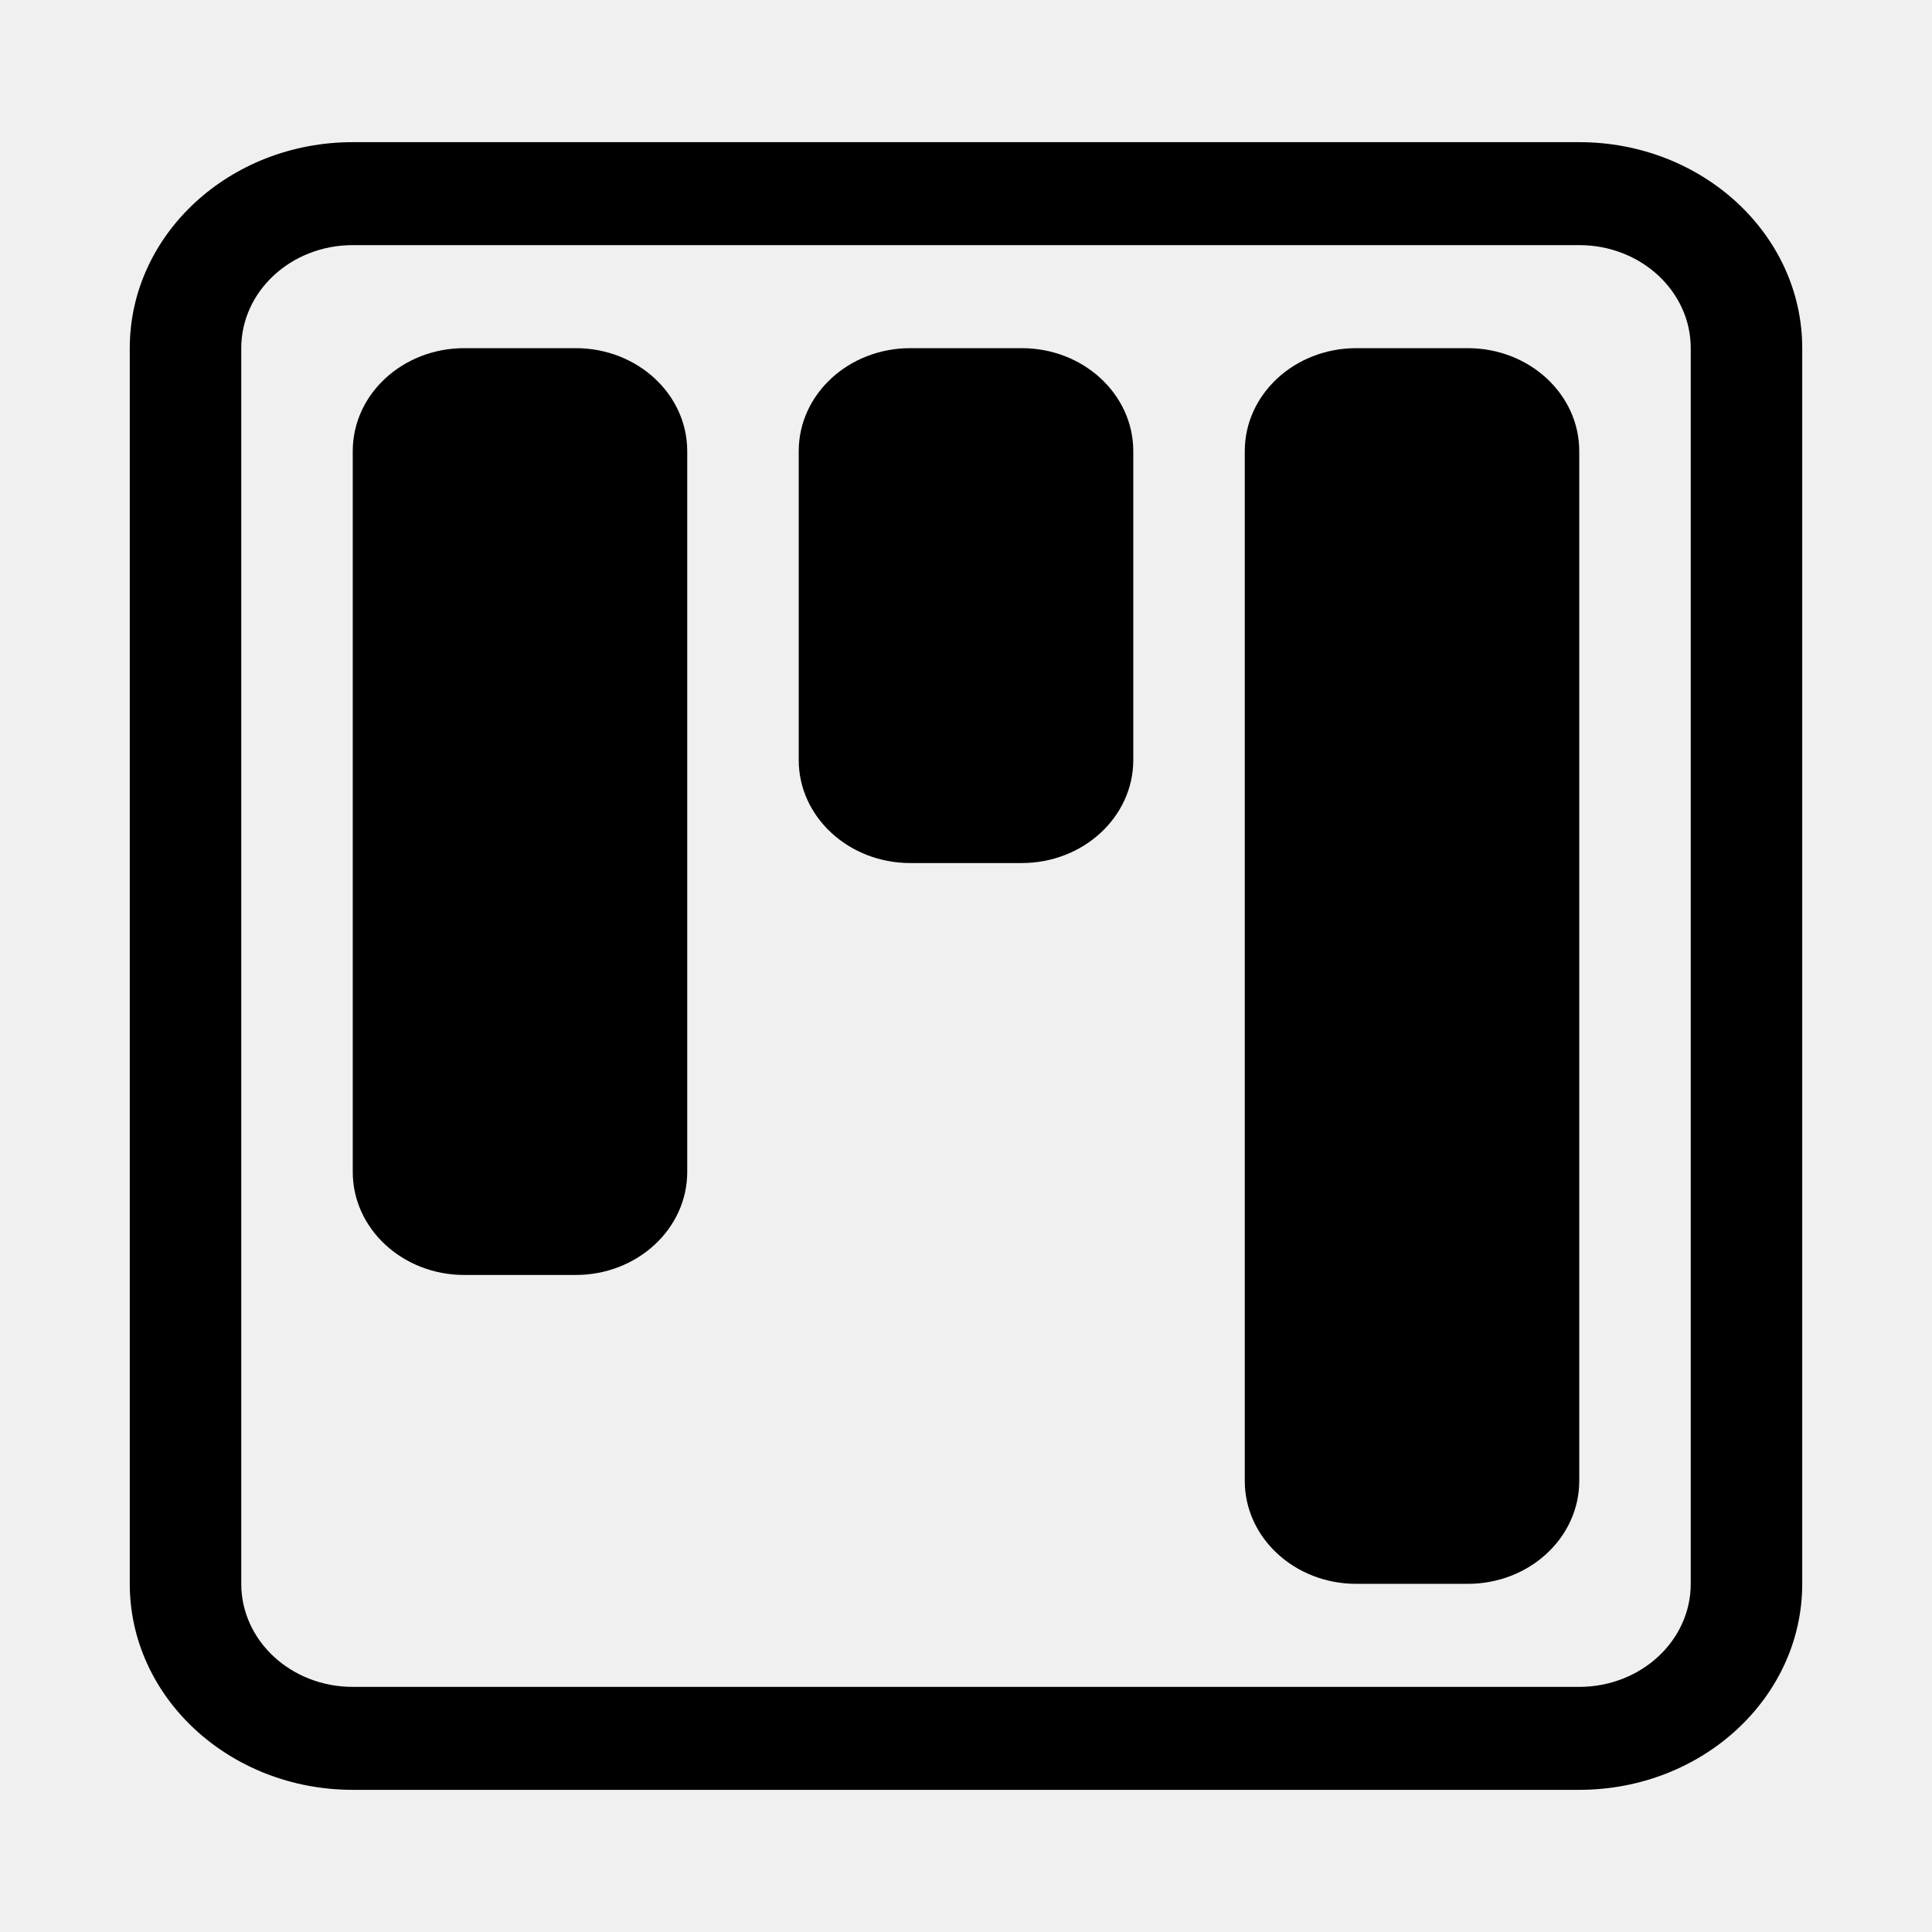
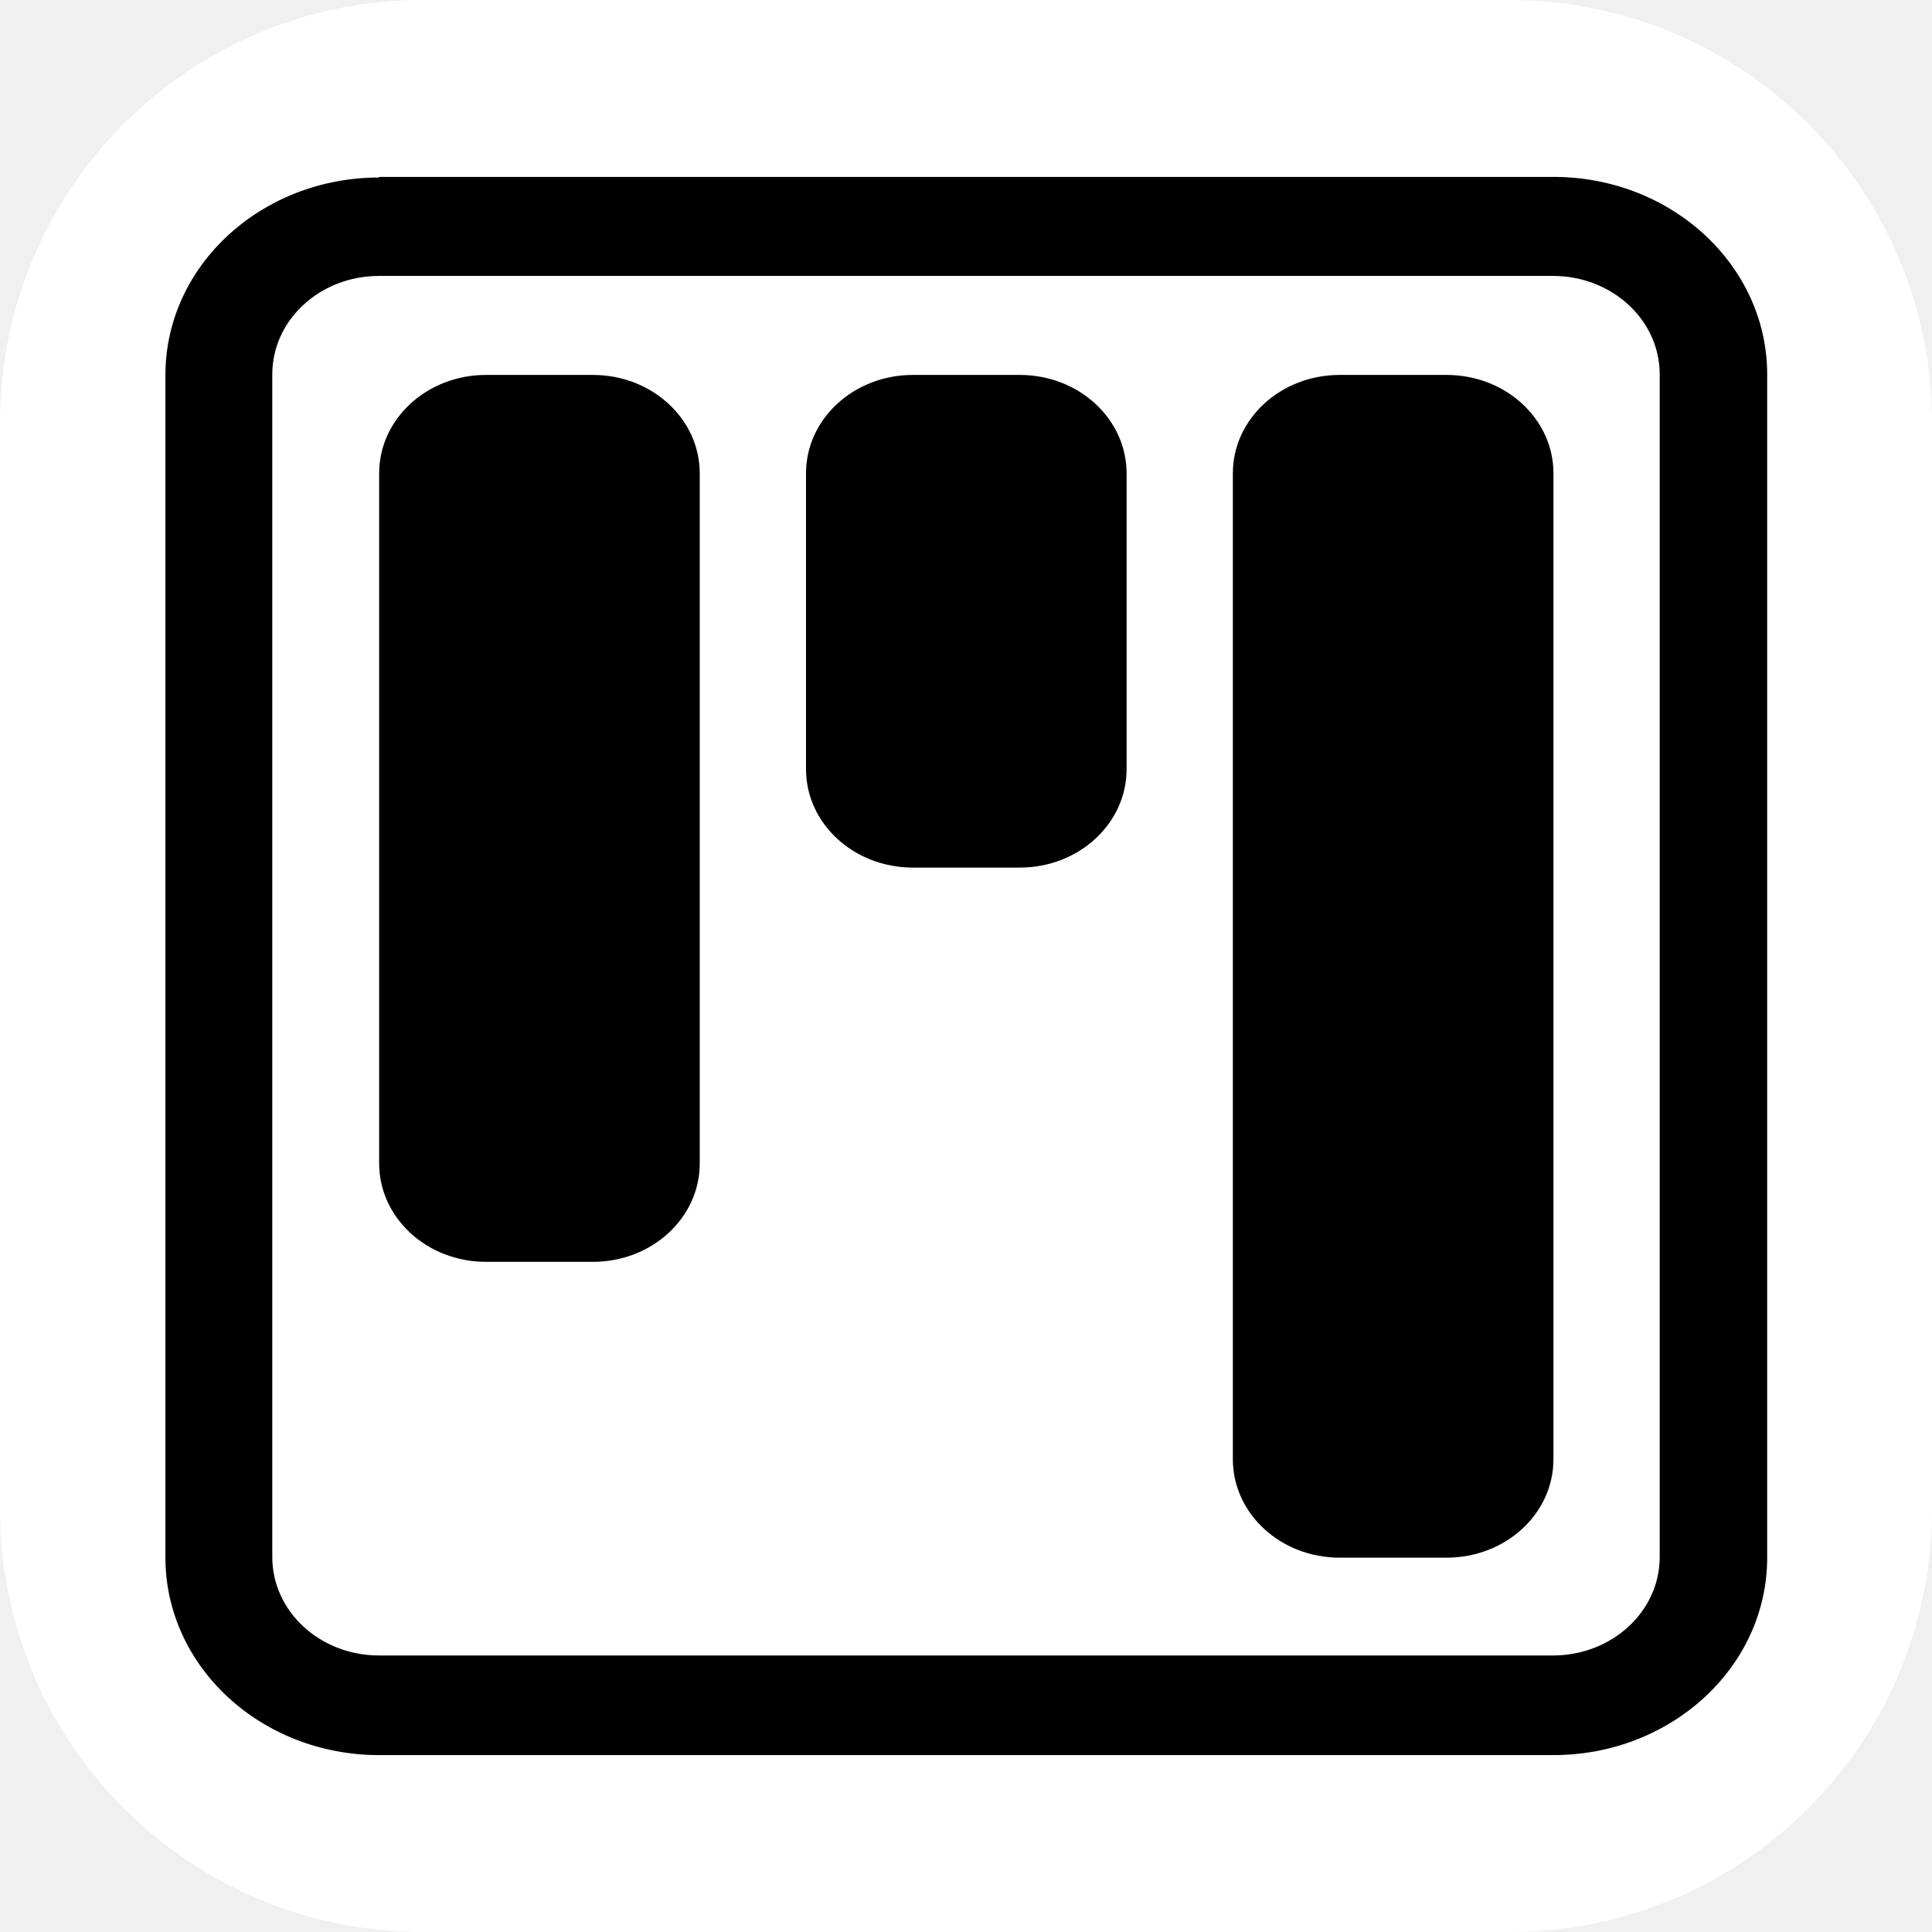
- <svg xmlns="http://www.w3.org/2000/svg" viewBox="0 0 24 24" width="24" height="24" fill="currentColor">
-   <path d="M19.618 3.045C20.383 3.045 21.003 3.618 21.003 4.325L21.003 19.675C21.003 20.382 20.383 20.955 19.618 20.955L4.382 20.955C3.617 20.955 2.997 20.382 2.997 19.675L2.997 4.325C2.997 3.618 3.617 3.045 4.382 3.045ZM4.382 1.766C2.853 1.766 1.612 2.912 1.612 4.325L1.612 19.675C1.612 21.088 2.853 22.234 4.382 22.234L19.618 22.234C21.147 22.234 22.388 21.088 22.388 19.675L22.388 4.325C22.388 2.912 21.147 1.766 19.618 1.766Z" fill="currentColor" />
-   <path d="M9.922 5.604C9.922 4.897 10.543 4.325 11.307 4.325L12.693 4.325C13.457 4.325 14.078 4.897 14.078 5.604L14.078 9.442C14.078 10.148 13.457 10.721 12.693 10.721L11.307 10.721C10.543 10.721 9.922 10.148 9.922 9.442ZM4.382 5.604C4.382 4.897 5.002 4.325 5.767 4.325L7.152 4.325C7.917 4.325 8.537 4.897 8.537 5.604L8.537 14.558C8.537 15.265 7.917 15.838 7.152 15.838L5.767 15.838C5.002 15.838 4.382 15.265 4.382 14.558ZM15.463 5.604C15.463 4.897 16.083 4.325 16.848 4.325L18.233 4.325C18.998 4.325 19.618 4.897 19.618 5.604L19.618 18.396C19.618 19.103 18.998 19.675 18.233 19.675L16.848 19.675C16.083 19.675 15.463 19.103 15.463 18.396Z" fill="currentColor" />
+ <svg xmlns="http://www.w3.org/2000/svg" id="Layer_1" version="1.1" viewBox="0 0 32 32">
+   <defs>
+     <style>
+       .st0 {
+         fill: #fff;
+       }
+     </style>
+   </defs>
+   <rect class="st0" width="32" height="32" rx="7" ry="7" />
+   <g>
+     <path d="M25.72,4.57c.98,0,1.77.73,1.77,1.63v19.59c0,.9-.79,1.63-1.77,1.63H6.28c-.98,0-1.77-.73-1.77-1.63V6.2c0-.9.79-1.63,1.77-1.63h19.45-.01ZM6.28,2.94c-1.95,0-3.54,1.46-3.54,3.27v19.59c0,1.8,1.58,3.27,3.54,3.27h19.45c1.95,0,3.54-1.46,3.54-3.27V6.2c0-1.8-1.58-3.27-3.54-3.27H6.28Z" />
+     <path d="M13.35,7.84c0-.9.79-1.63,1.77-1.63h1.77c.98,0,1.77.73,1.77,1.63v4.9c0,.9-.79,1.63-1.77,1.63h-1.77c-.98,0-1.77-.73-1.77-1.63,0,0,0-4.9,0-4.9ZM6.28,7.84c0-.9.79-1.63,1.77-1.63h1.77c.98,0,1.77.73,1.77,1.63v11.43c0,.9-.79,1.63-1.77,1.63h-1.77c-.98,0-1.77-.73-1.77-1.63,0,0,0-11.43,0-11.43ZM20.42,7.84c0-.9.79-1.63,1.77-1.63h1.77c.98,0,1.77.73,1.77,1.63v16.33c0,.9-.79,1.63-1.77,1.63h-1.77c-.98,0-1.77-.73-1.77-1.63V7.84Z" />
+   </g>
</svg>
